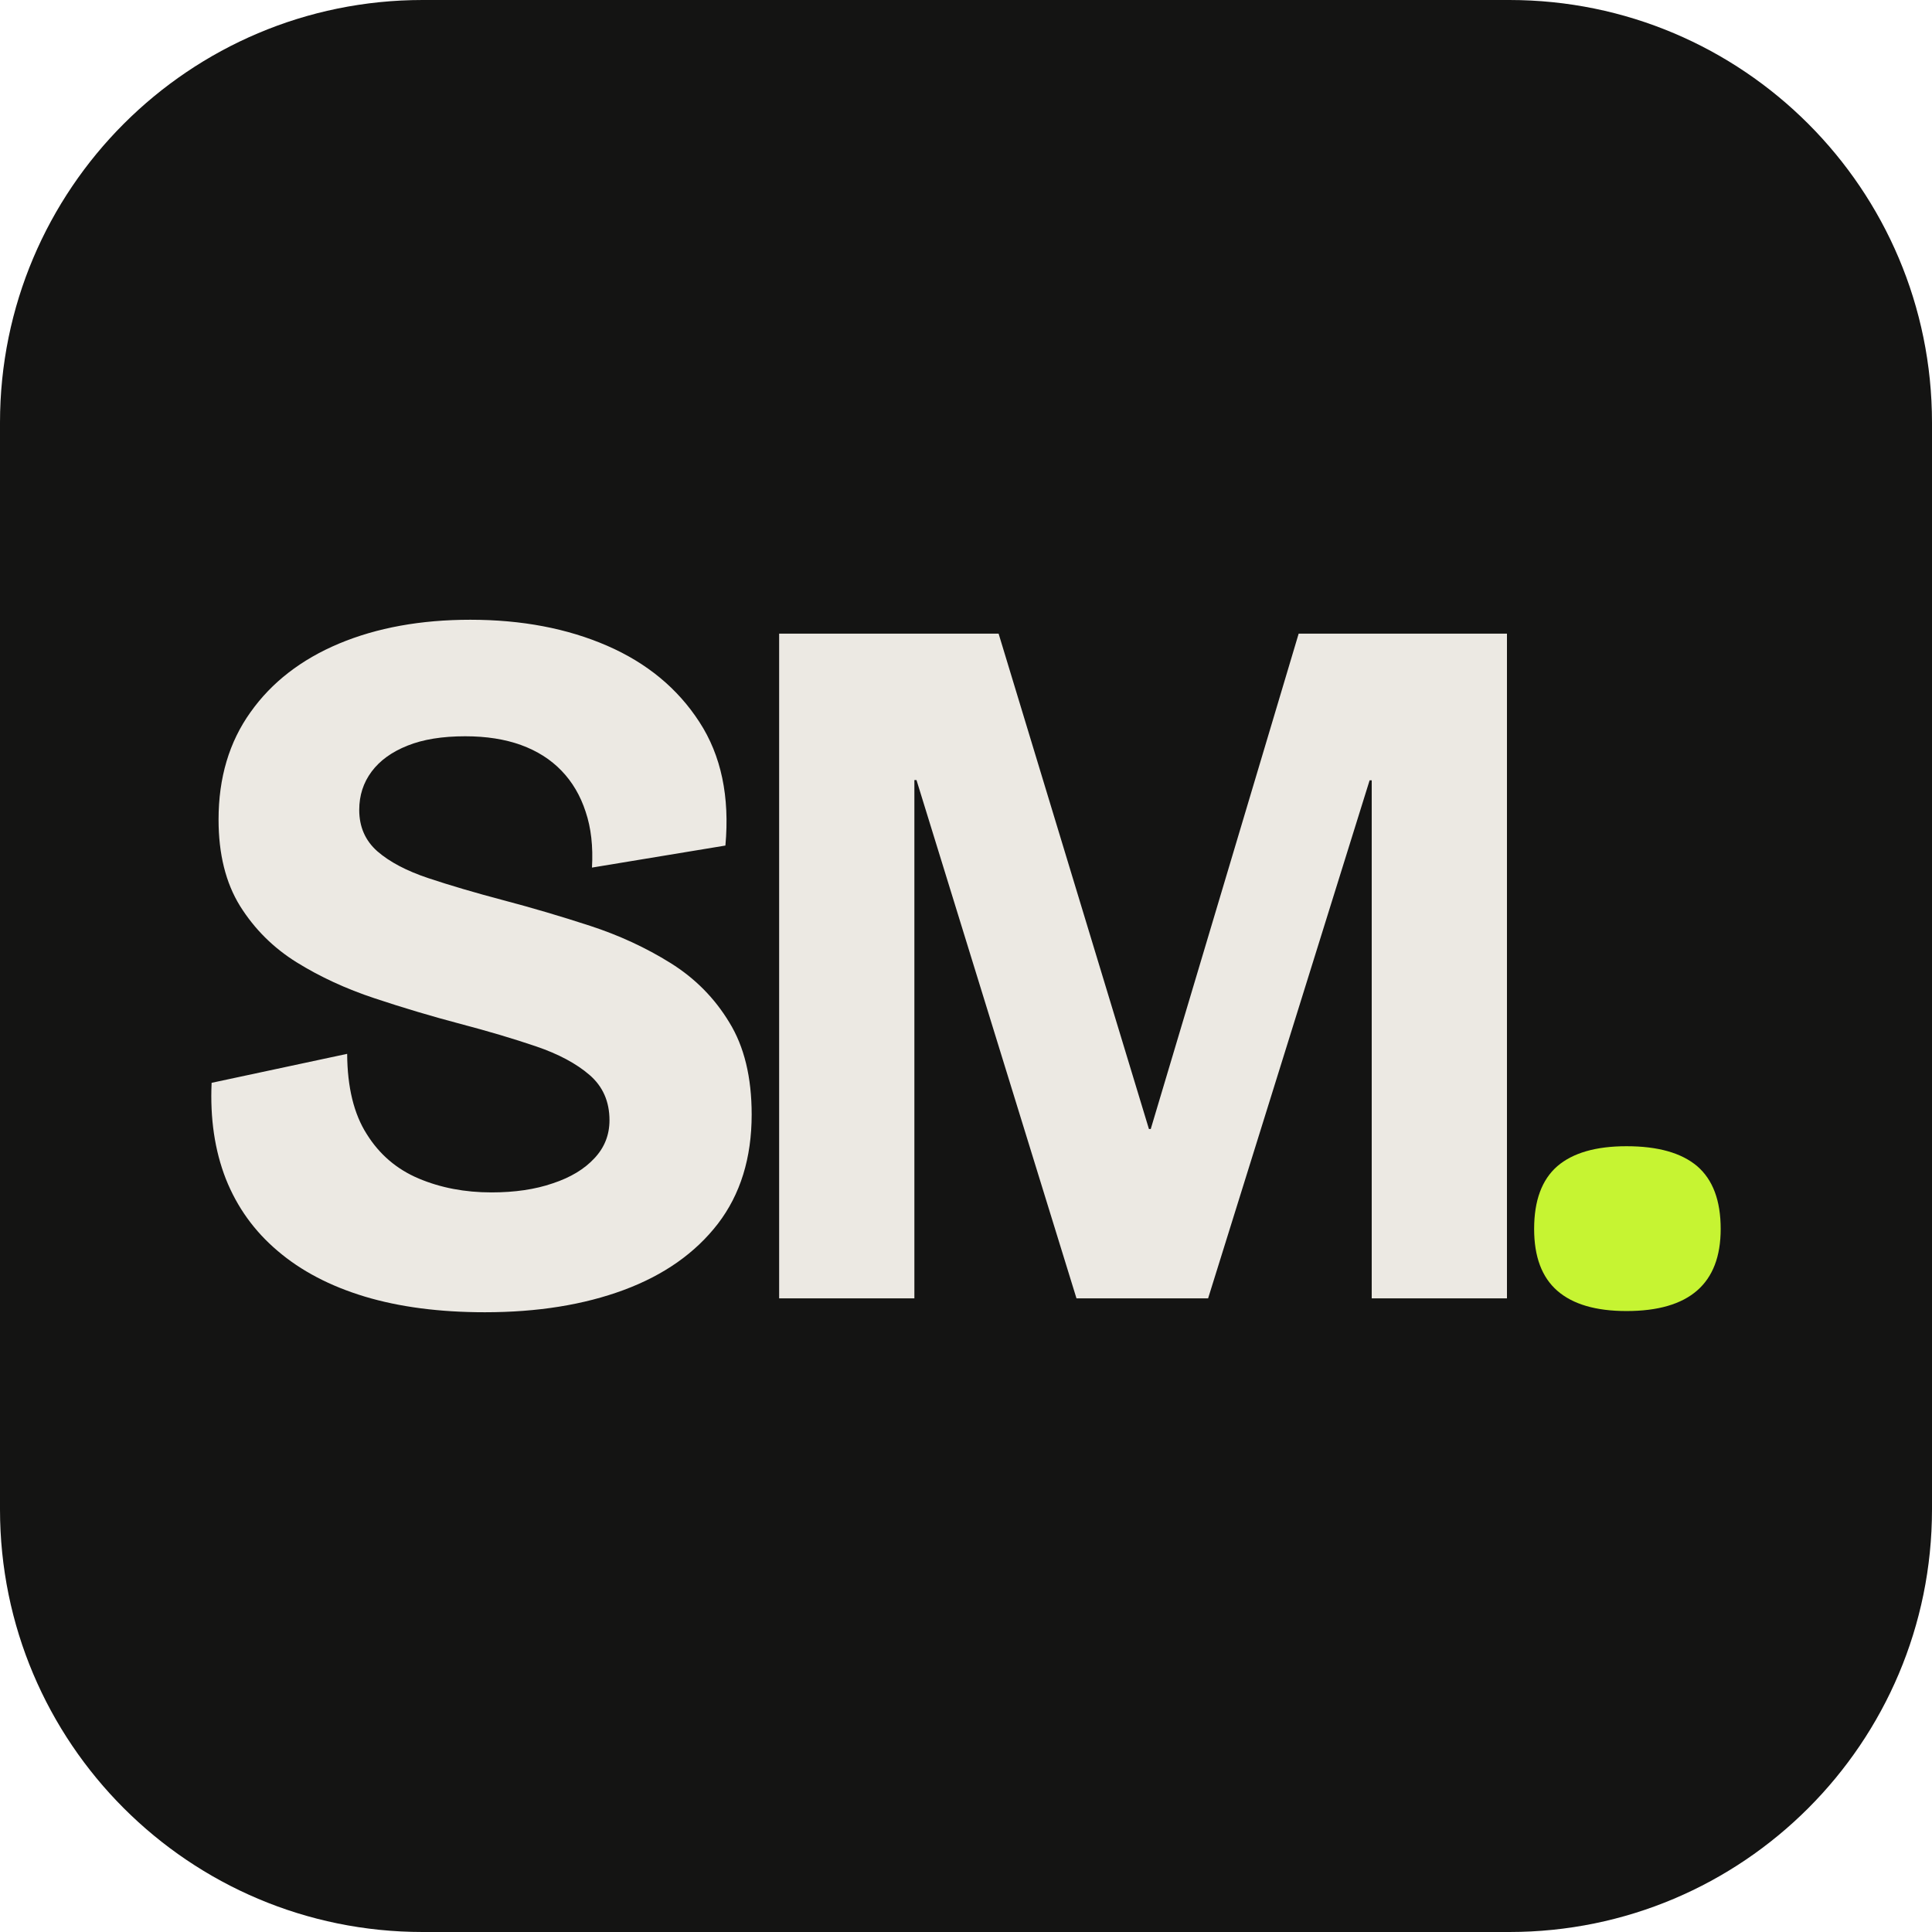
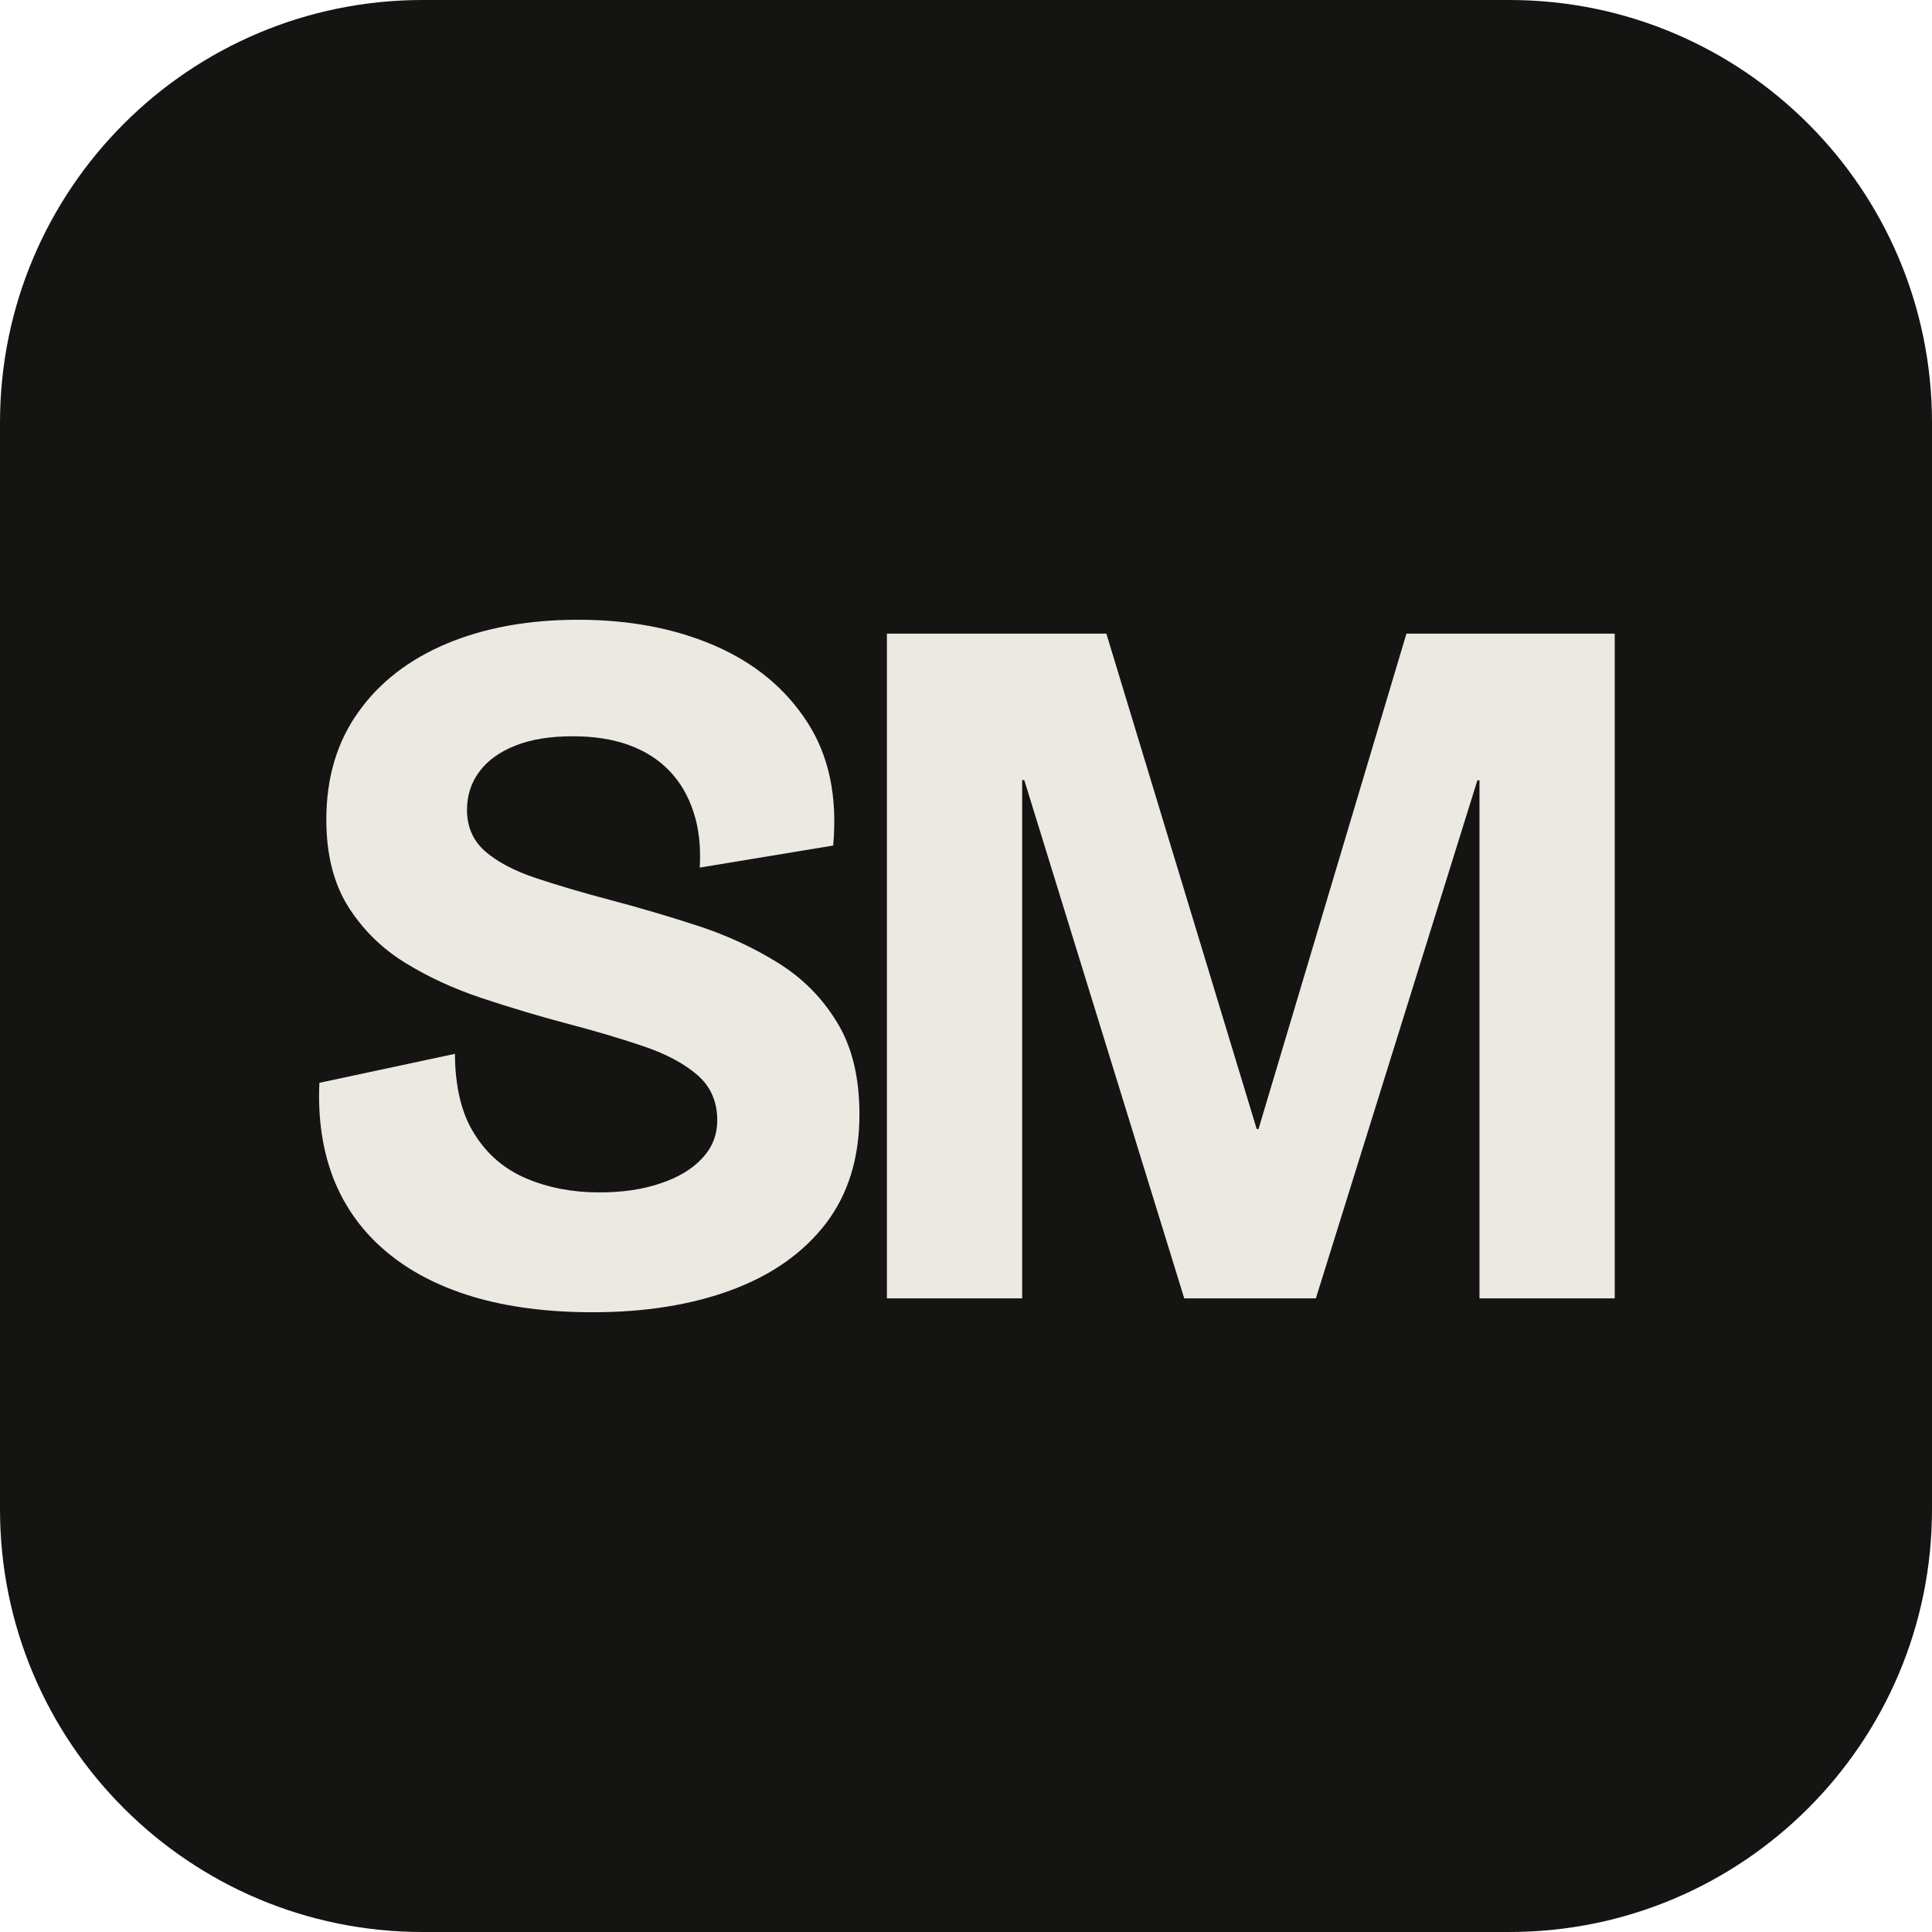
<svg xmlns="http://www.w3.org/2000/svg" viewBox="0 0 64 64">
  <rect width="64" height="64" rx="14" fill="#141413" />
-   <path fill="#ECE9E3" d="M16.06 43.47Q13.81 43.47 12.08 42.95Q10.36 42.43 9.2 41.44Q8.04 40.46 7.48 39.05Q6.93 37.64 7.01 35.87L11.5 34.91Q11.51 36.57 12.15 37.57Q12.78 38.58 13.87 39.04Q14.96 39.5 16.28 39.5Q17.44 39.5 18.31 39.2Q19.19 38.91 19.69 38.37Q20.19 37.84 20.19 37.11Q20.19 36.18 19.53 35.61Q18.87 35.04 17.75 34.66Q16.63 34.28 15.26 33.92Q13.82 33.54 12.41 33.07Q10.99 32.6 9.83 31.88Q8.67 31.16 7.95 30.01Q7.24 28.86 7.24 27.15Q7.24 25.07 8.3 23.59Q9.35 22.11 11.23 21.32Q13.12 20.53 15.58 20.53Q18.13 20.53 20.11 21.39Q22.09 22.25 23.17 23.92Q24.25 25.58 24.03 28.01L19.61 28.74Q19.67 27.69 19.4 26.89Q19.14 26.09 18.6 25.53Q18.06 24.97 17.26 24.68Q16.46 24.39 15.41 24.39Q14.27 24.39 13.5 24.7Q12.72 25.01 12.31 25.56Q11.9 26.11 11.9 26.83Q11.9 27.67 12.5 28.2Q13.11 28.73 14.19 29.09Q15.27 29.45 16.67 29.82Q18.11 30.2 19.55 30.67Q20.99 31.14 22.21 31.9Q23.43 32.66 24.16 33.87Q24.9 35.07 24.9 36.92Q24.9 39.08 23.78 40.54Q22.66 41.99 20.67 42.73Q18.68 43.47 16.06 43.47Z M25.81 43.01V20.99H33.08L38.06 37.4H38.12L43.02 20.99H49.92V43.01H45.44V25.85H45.37L40.02 43.01H35.66L30.36 25.84H30.29V43.01Z" />
-   <path fill="#C6F432" d="M53.88 43.43Q52.36 43.43 51.59 42.76Q50.82 42.09 50.82 40.71Q50.82 39.3 51.59 38.63Q52.36 37.97 53.88 37.97Q55.44 37.97 56.22 38.63Q57 39.3 57 40.71Q57 43.43 53.88 43.43Z" />
+   <path transform="translate(3.57 0)" fill="#ECE9E3" d="M16.06 43.47Q13.81 43.47 12.08 42.95Q10.36 42.43 9.2 41.44Q8.04 40.46 7.48 39.05Q6.93 37.64 7.01 35.87L11.5 34.91Q11.51 36.57 12.15 37.57Q12.78 38.58 13.87 39.04Q14.96 39.5 16.28 39.5Q17.44 39.5 18.31 39.2Q19.19 38.91 19.69 38.37Q20.19 37.84 20.19 37.11Q20.19 36.18 19.53 35.61Q18.87 35.04 17.75 34.66Q16.63 34.28 15.26 33.92Q13.82 33.54 12.41 33.07Q10.99 32.6 9.83 31.88Q8.67 31.16 7.95 30.01Q7.24 28.86 7.24 27.15Q7.24 25.07 8.3 23.59Q9.35 22.11 11.23 21.32Q13.12 20.53 15.58 20.53Q18.13 20.53 20.11 21.39Q22.09 22.25 23.17 23.92Q24.25 25.58 24.03 28.01L19.61 28.74Q19.67 27.69 19.4 26.89Q19.14 26.09 18.6 25.53Q18.06 24.97 17.26 24.68Q16.46 24.39 15.41 24.39Q14.27 24.39 13.5 24.7Q12.72 25.01 12.31 25.56Q11.9 26.11 11.9 26.83Q11.9 27.67 12.5 28.2Q13.11 28.73 14.19 29.09Q15.27 29.45 16.67 29.82Q18.11 30.2 19.55 30.67Q20.99 31.14 22.21 31.9Q23.43 32.66 24.16 33.87Q24.9 35.07 24.9 36.92Q24.9 39.08 23.78 40.54Q22.66 41.99 20.67 42.73Q18.68 43.47 16.06 43.47Z M25.81 43.01V20.99H33.08L38.06 37.4H38.12L43.02 20.99H49.92V43.01H45.44V25.85H45.37L40.02 43.01H35.66L30.36 25.84H30.29V43.01Z" />
</svg>
